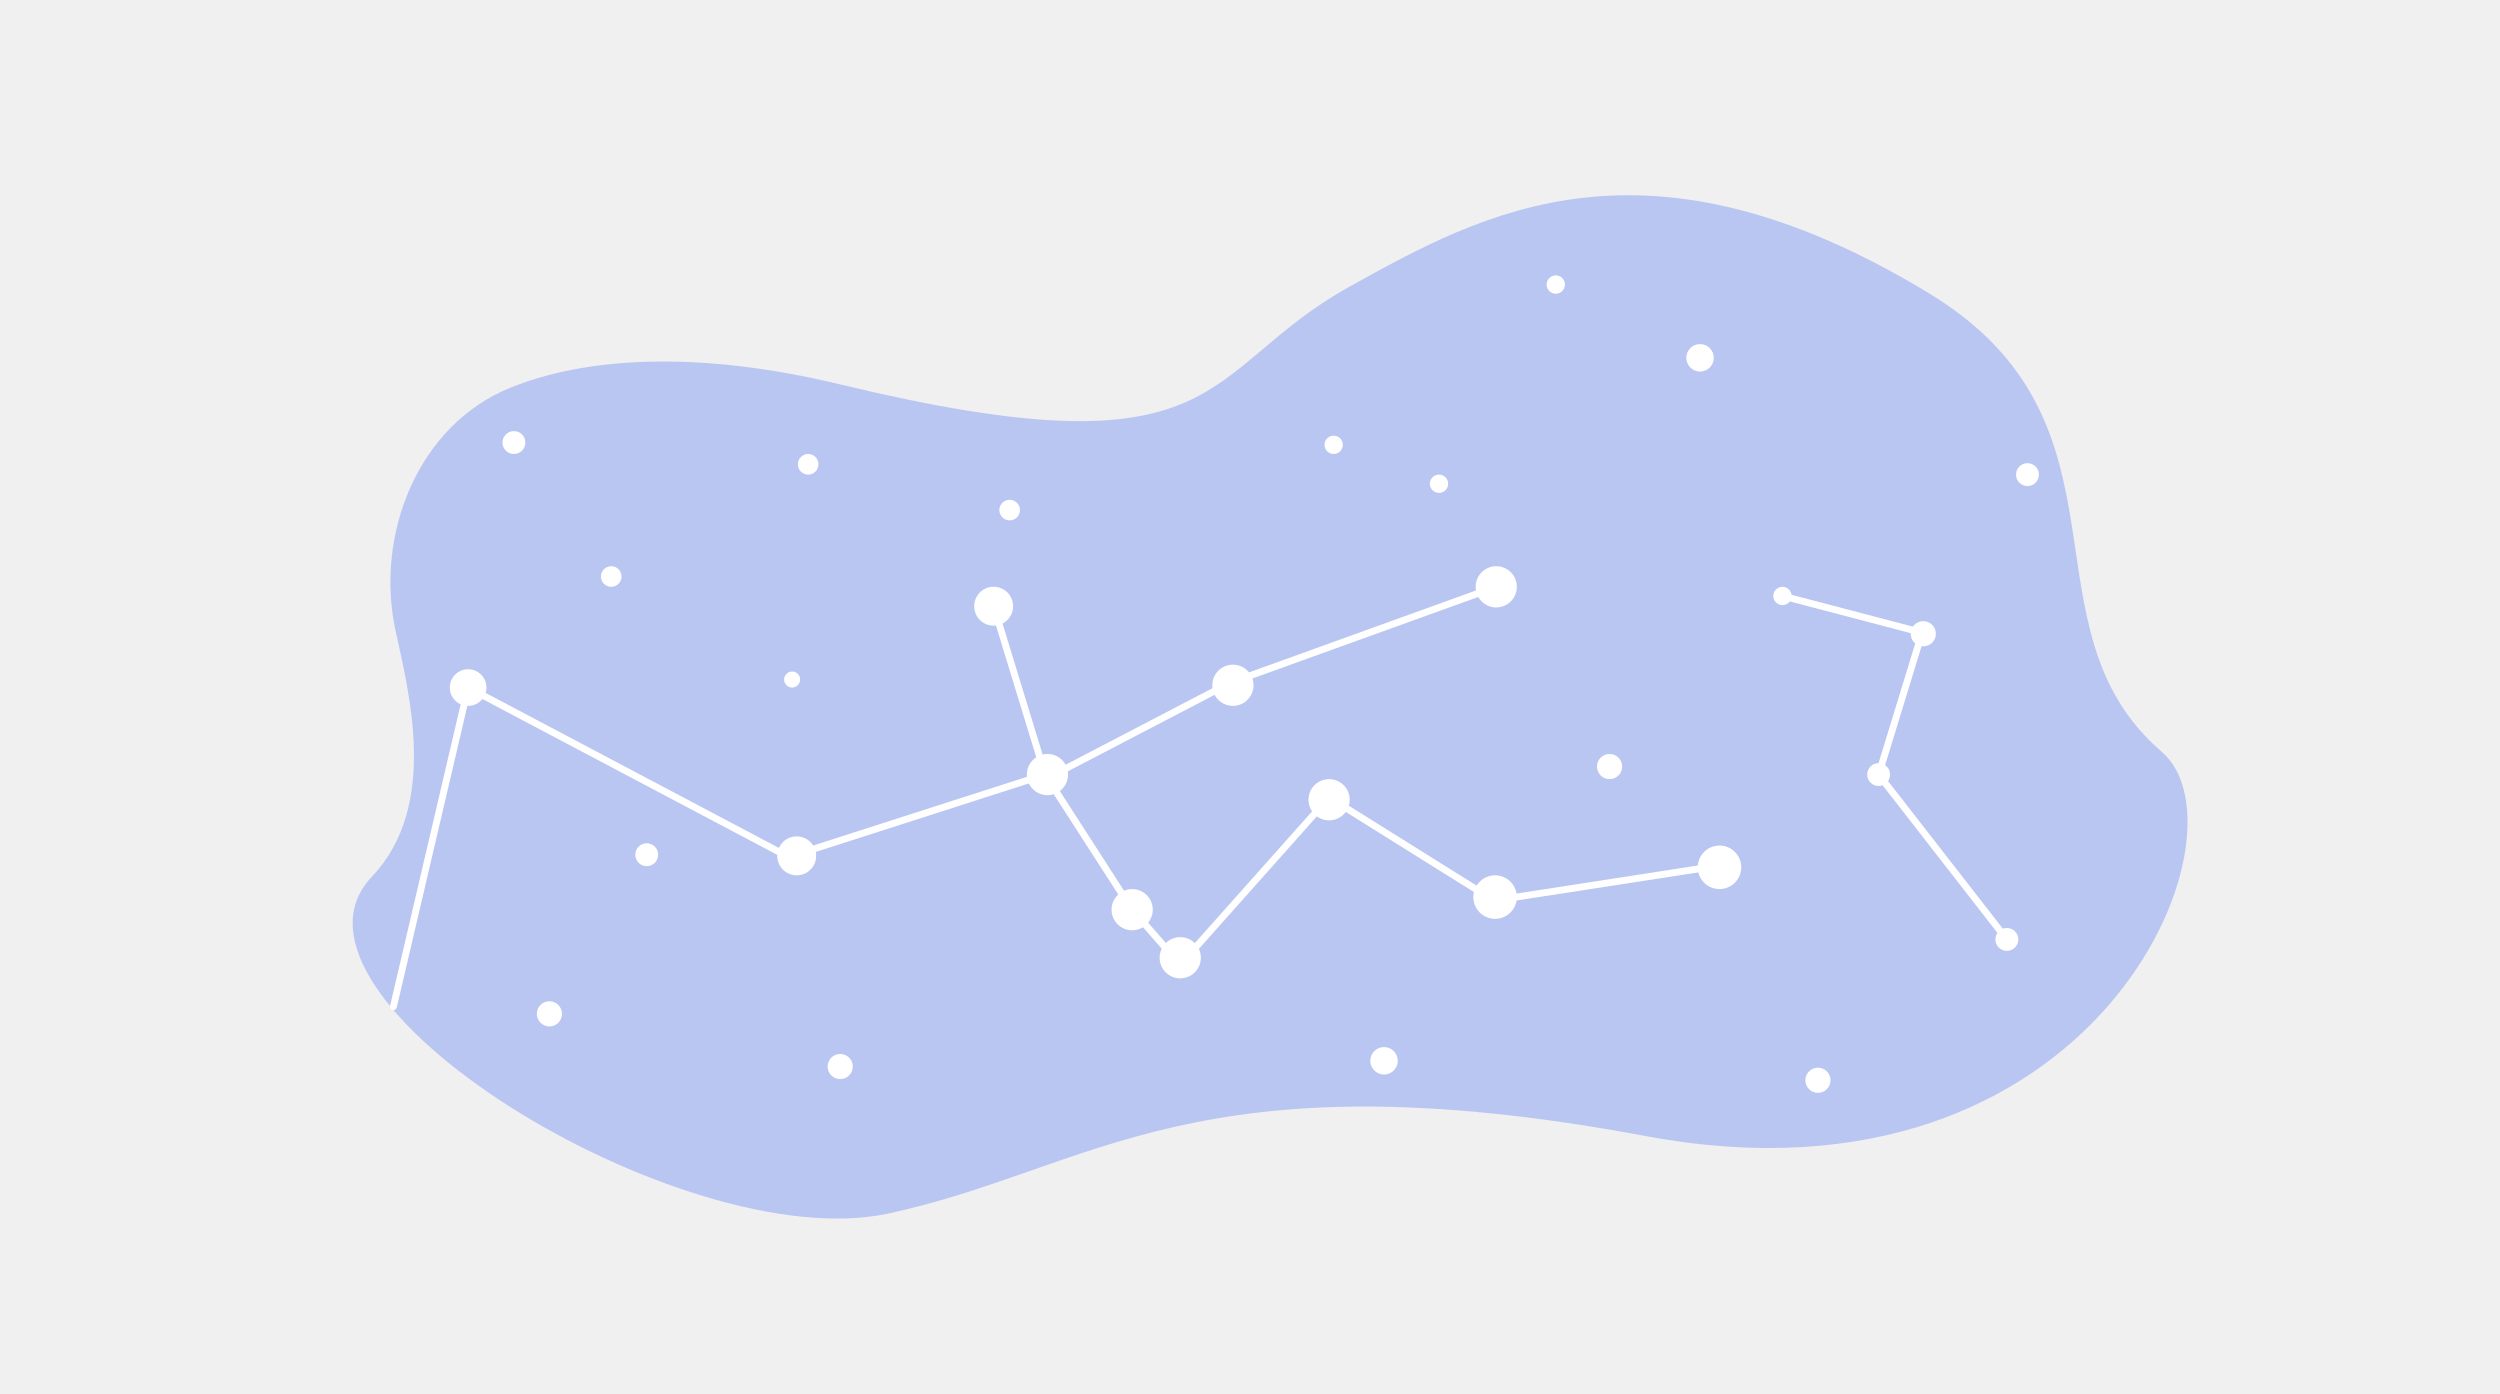
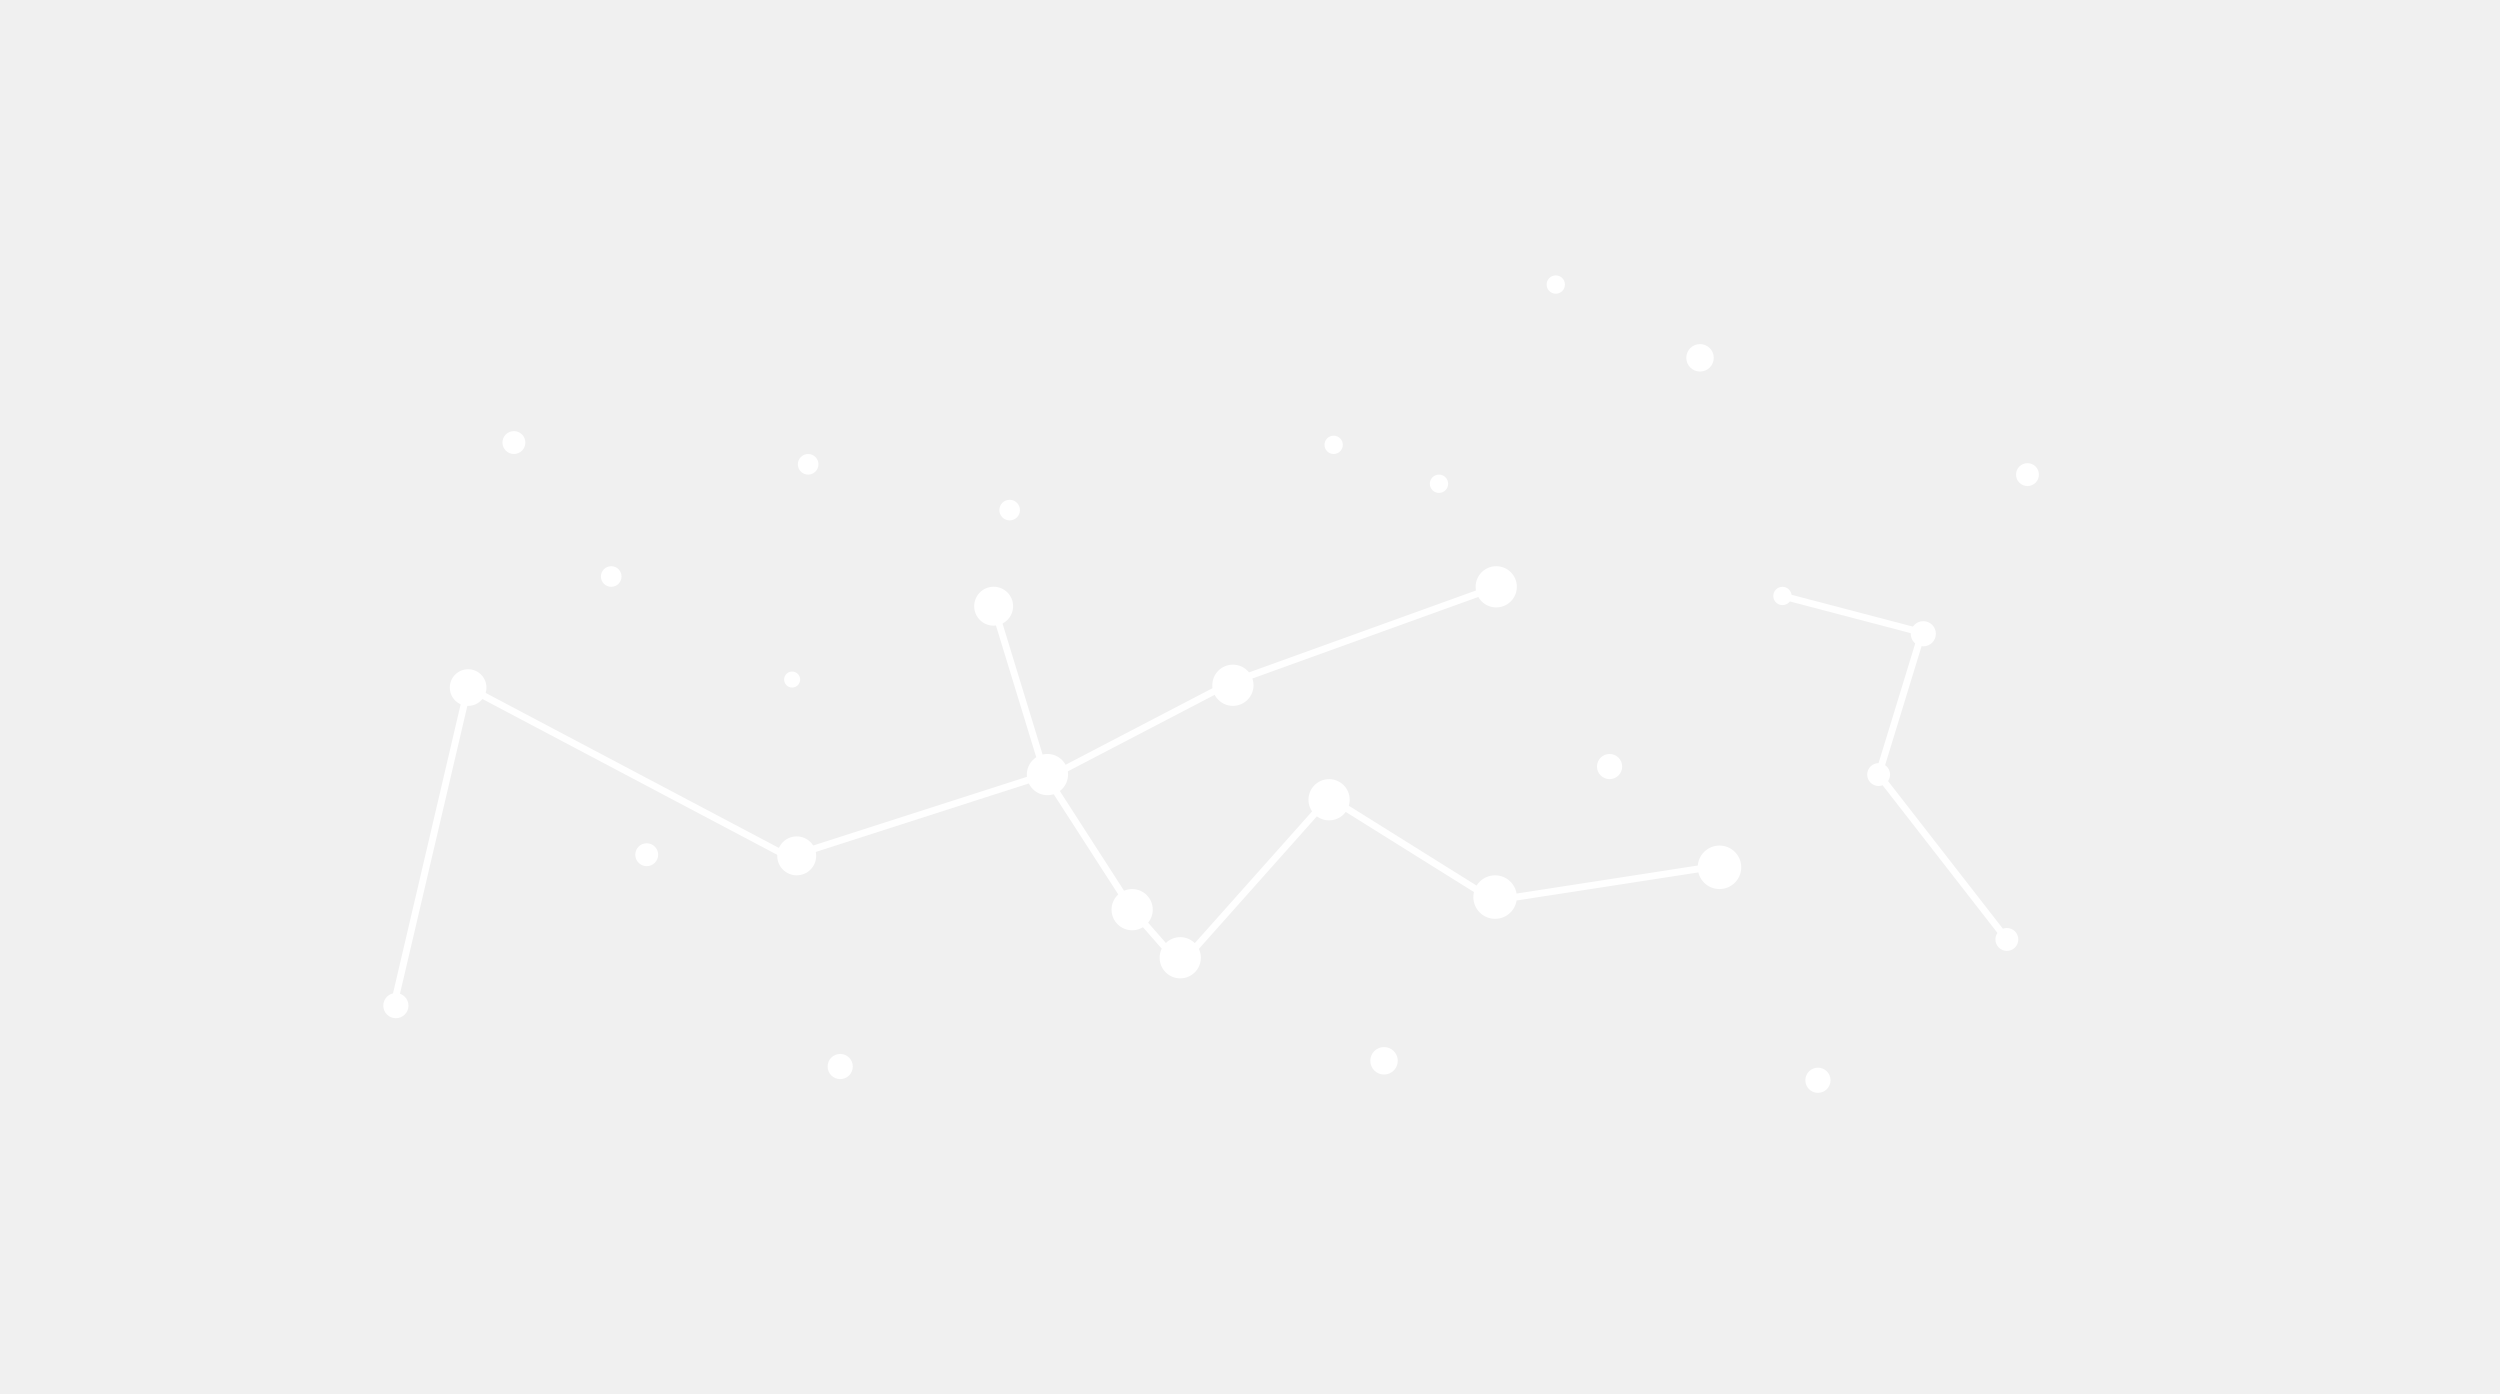
<svg xmlns="http://www.w3.org/2000/svg" width="287" height="160" viewBox="0 0 287 160" fill="none">
-   <path d="M45.404 72.386C43.014 61.288 48.033 48.799 58.56 44.522C66.844 41.154 79.516 40.04 96.485 44.135C141.372 54.971 137.492 42.587 154.918 32.913C170.246 24.399 188.97 13.953 221.476 33.686C246.126 48.651 231.536 71.997 248.176 86.313C258.877 95.513 240.816 140.101 188.97 130.428C137.124 120.754 125.371 134.326 101.902 139.328C78.297 144.362 29.555 114.432 42.699 100.634C50.435 92.509 46.905 79.362 45.404 72.386Z" fill="#BAC6F2" />
  <path d="M53.74 81.035C54.901 81.035 55.843 80.094 55.843 78.932C55.843 77.771 54.901 76.829 53.74 76.829C52.578 76.829 51.637 77.771 51.637 78.932C51.637 80.094 52.578 81.035 53.74 81.035Z" fill="white" />
  <path d="M70.169 67.366C70.823 67.366 71.352 66.836 71.352 66.183C71.352 65.53 70.823 65 70.169 65C69.516 65 68.986 65.53 68.986 66.183C68.986 66.836 69.516 67.366 70.169 67.366Z" fill="white" />
  <path d="M74.243 99.435C74.969 99.435 75.557 98.847 75.557 98.121C75.557 97.395 74.969 96.807 74.243 96.807C73.517 96.807 72.929 97.395 72.929 98.121C72.929 98.847 73.517 99.435 74.243 99.435Z" fill="white" />
-   <path d="M63.072 117.836C63.87 117.836 64.517 117.189 64.517 116.39C64.517 115.592 63.87 114.944 63.072 114.944C62.273 114.944 61.626 115.592 61.626 116.39C61.626 117.189 62.273 117.836 63.072 117.836Z" fill="white" />
+   <path d="M45.446 116.892C46.244 116.892 46.892 116.245 46.892 115.446C46.892 114.648 46.244 114 45.446 114C44.647 114 44 114.648 44 115.446C44 116.245 44.647 116.892 45.446 116.892Z" fill="white" />
  <path d="M96.456 123.883C97.254 123.883 97.901 123.235 97.901 122.437C97.901 121.639 97.254 120.991 96.456 120.991C95.657 120.991 95.01 121.639 95.01 122.437C95.01 123.235 95.657 123.883 96.456 123.883Z" fill="white" />
  <path d="M158.887 123.357C159.758 123.357 160.464 122.65 160.464 121.779C160.464 120.908 159.758 120.202 158.887 120.202C158.016 120.202 157.31 120.908 157.31 121.779C157.31 122.65 158.016 123.357 158.887 123.357Z" fill="white" />
  <path d="M184.78 89.446C185.578 89.446 186.226 88.799 186.226 88.001C186.226 87.202 185.578 86.555 184.78 86.555C183.981 86.555 183.334 87.202 183.334 88.001C183.334 88.799 183.981 89.446 184.78 89.446Z" fill="white" />
  <path d="M204.627 69.468C205.207 69.468 205.678 68.997 205.678 68.417C205.678 67.836 205.207 67.365 204.627 67.365C204.046 67.365 203.575 67.836 203.575 68.417C203.575 68.997 204.046 69.468 204.627 69.468Z" fill="white" />
  <path d="M220.793 74.2C221.592 74.2 222.239 73.553 222.239 72.754C222.239 71.956 221.592 71.309 220.793 71.309C219.995 71.309 219.348 71.956 219.348 72.754C219.348 73.553 219.995 74.2 220.793 74.2Z" fill="white" />
  <path d="M232.754 55.8C233.48 55.8 234.068 55.211 234.068 54.485C234.068 53.759 233.48 53.171 232.754 53.171C232.028 53.171 231.439 53.759 231.439 54.485C231.439 55.211 232.028 55.8 232.754 55.8Z" fill="white" />
  <path d="M230.388 109.162C231.113 109.162 231.702 108.573 231.702 107.848C231.702 107.122 231.113 106.533 230.388 106.533C229.662 106.533 229.073 107.122 229.073 107.848C229.073 108.573 229.662 109.162 230.388 109.162Z" fill="white" />
  <path d="M208.701 125.46C209.499 125.46 210.146 124.813 210.146 124.014C210.146 123.216 209.499 122.568 208.701 122.568C207.902 122.568 207.255 123.216 207.255 124.014C207.255 124.813 207.902 125.46 208.701 125.46Z" fill="white" />
  <path d="M129.971 106.796C131.278 106.796 132.337 105.737 132.337 104.43C132.337 103.124 131.278 102.064 129.971 102.064C128.665 102.064 127.605 103.124 127.605 104.43C127.605 105.737 128.665 106.796 129.971 106.796Z" fill="white" />
  <path d="M141.538 81.034C142.844 81.034 143.904 79.975 143.904 78.669C143.904 77.362 142.844 76.303 141.538 76.303C140.231 76.303 139.172 77.362 139.172 78.669C139.172 79.975 140.231 81.034 141.538 81.034Z" fill="white" />
  <path d="M171.768 69.732C173.075 69.732 174.134 68.672 174.134 67.366C174.134 66.059 173.075 65 171.768 65C170.462 65 169.402 66.059 169.402 67.366C169.402 68.672 170.462 69.732 171.768 69.732Z" fill="white" />
  <path d="M171.637 105.482C173.016 105.482 174.134 104.364 174.134 102.985C174.134 101.605 173.016 100.487 171.637 100.487C170.258 100.487 169.14 101.605 169.14 102.985C169.14 104.364 170.258 105.482 171.637 105.482Z" fill="white" />
  <path d="M197.398 102.064C198.777 102.064 199.895 100.946 199.895 99.567C199.895 98.187 198.777 97.069 197.398 97.069C196.018 97.069 194.9 98.187 194.9 99.567C194.9 100.946 196.018 102.064 197.398 102.064Z" fill="white" />
  <path d="M120.246 91.286C121.552 91.286 122.612 90.227 122.612 88.921C122.612 87.614 121.552 86.555 120.246 86.555C118.939 86.555 117.88 87.614 117.88 88.921C117.88 90.227 118.939 91.286 120.246 91.286Z" fill="white" />
  <path d="M135.492 112.316C136.798 112.316 137.858 111.256 137.858 109.95C137.858 108.643 136.798 107.584 135.492 107.584C134.185 107.584 133.126 108.643 133.126 109.95C133.126 111.256 134.185 112.316 135.492 112.316Z" fill="white" />
  <path d="M152.579 94.178C153.885 94.178 154.945 93.119 154.945 91.812C154.945 90.505 153.885 89.446 152.579 89.446C151.272 89.446 150.213 90.505 150.213 91.812C150.213 93.119 151.272 94.178 152.579 94.178Z" fill="white" />
  <path d="M91.461 100.487C92.695 100.487 93.695 99.487 93.695 98.253C93.695 97.019 92.695 96.019 91.461 96.019C90.227 96.019 89.227 97.019 89.227 98.253C89.227 99.487 90.227 100.487 91.461 100.487Z" fill="white" />
  <path d="M114.07 71.826C115.304 71.826 116.305 70.826 116.305 69.592C116.305 68.358 115.304 67.357 114.07 67.357C112.836 67.357 111.836 68.358 111.836 69.592C111.836 70.826 112.836 71.826 114.07 71.826Z" fill="white" />
  <path d="M45.162 115.573L53.739 78.932L90.541 98.384L119.983 88.921L129.972 104.43L135.492 110.739L152.578 91.549L171.505 103.378L197.003 99.435" stroke="white" stroke-width="0.789" stroke-linecap="round" stroke-linejoin="round" />
  <path d="M121 88.931L141.217 78.393L171.768 67.365" stroke="white" stroke-width="0.789" stroke-miterlimit="10" />
  <path d="M92.776 54.485C93.429 54.485 93.959 53.955 93.959 53.302C93.959 52.649 93.429 52.119 92.776 52.119C92.122 52.119 91.593 52.649 91.593 53.302C91.593 53.955 92.122 54.485 92.776 54.485Z" fill="white" />
  <path d="M178.602 33.718C179.183 33.718 179.654 33.247 179.654 32.667C179.654 32.086 179.183 31.615 178.602 31.615C178.022 31.615 177.551 32.086 177.551 32.667C177.551 33.247 178.022 33.718 178.602 33.718Z" fill="white" />
  <path d="M115.908 59.742C116.562 59.742 117.091 59.212 117.091 58.559C117.091 57.906 116.562 57.376 115.908 57.376C115.255 57.376 114.726 57.906 114.726 58.559C114.726 59.212 115.255 59.742 115.908 59.742Z" fill="white" />
  <path d="M153.104 52.119C153.685 52.119 154.156 51.648 154.156 51.067C154.156 50.486 153.685 50.016 153.104 50.016C152.523 50.016 152.053 50.486 152.053 51.067C152.053 51.648 152.523 52.119 153.104 52.119Z" fill="white" />
  <path d="M90.936 78.932C91.444 78.932 91.856 78.52 91.856 78.012C91.856 77.504 91.444 77.092 90.936 77.092C90.427 77.092 90.016 77.504 90.016 78.012C90.016 78.52 90.427 78.932 90.936 78.932Z" fill="white" />
  <path d="M195.163 42.655C196.034 42.655 196.74 41.949 196.74 41.078C196.74 40.207 196.034 39.501 195.163 39.501C194.292 39.501 193.586 40.207 193.586 41.078C193.586 41.949 194.292 42.655 195.163 42.655Z" fill="white" />
  <path d="M165.196 56.588C165.777 56.588 166.247 56.117 166.247 55.537C166.247 54.956 165.777 54.485 165.196 54.485C164.615 54.485 164.145 54.956 164.145 55.537C164.145 56.117 164.615 56.588 165.196 56.588Z" fill="white" />
  <path d="M58.997 52.119C59.723 52.119 60.311 51.531 60.311 50.805C60.311 50.079 59.723 49.49 58.997 49.49C58.271 49.49 57.683 50.079 57.683 50.805C57.683 51.531 58.271 52.119 58.997 52.119Z" fill="white" />
  <path d="M215.667 90.235C216.393 90.235 216.981 89.647 216.981 88.921C216.981 88.195 216.393 87.606 215.667 87.606C214.941 87.606 214.353 88.195 214.353 88.921C214.353 89.647 214.941 90.235 215.667 90.235Z" fill="white" />
  <path d="M230.388 107.847L215.667 88.921L220.662 72.623L204.627 68.417" stroke="white" stroke-width="0.789" stroke-miterlimit="10" />
  <path d="M114.07 69.592L119.982 88.921" stroke="white" stroke-width="0.789" stroke-linecap="round" stroke-linejoin="round" />
</svg>
